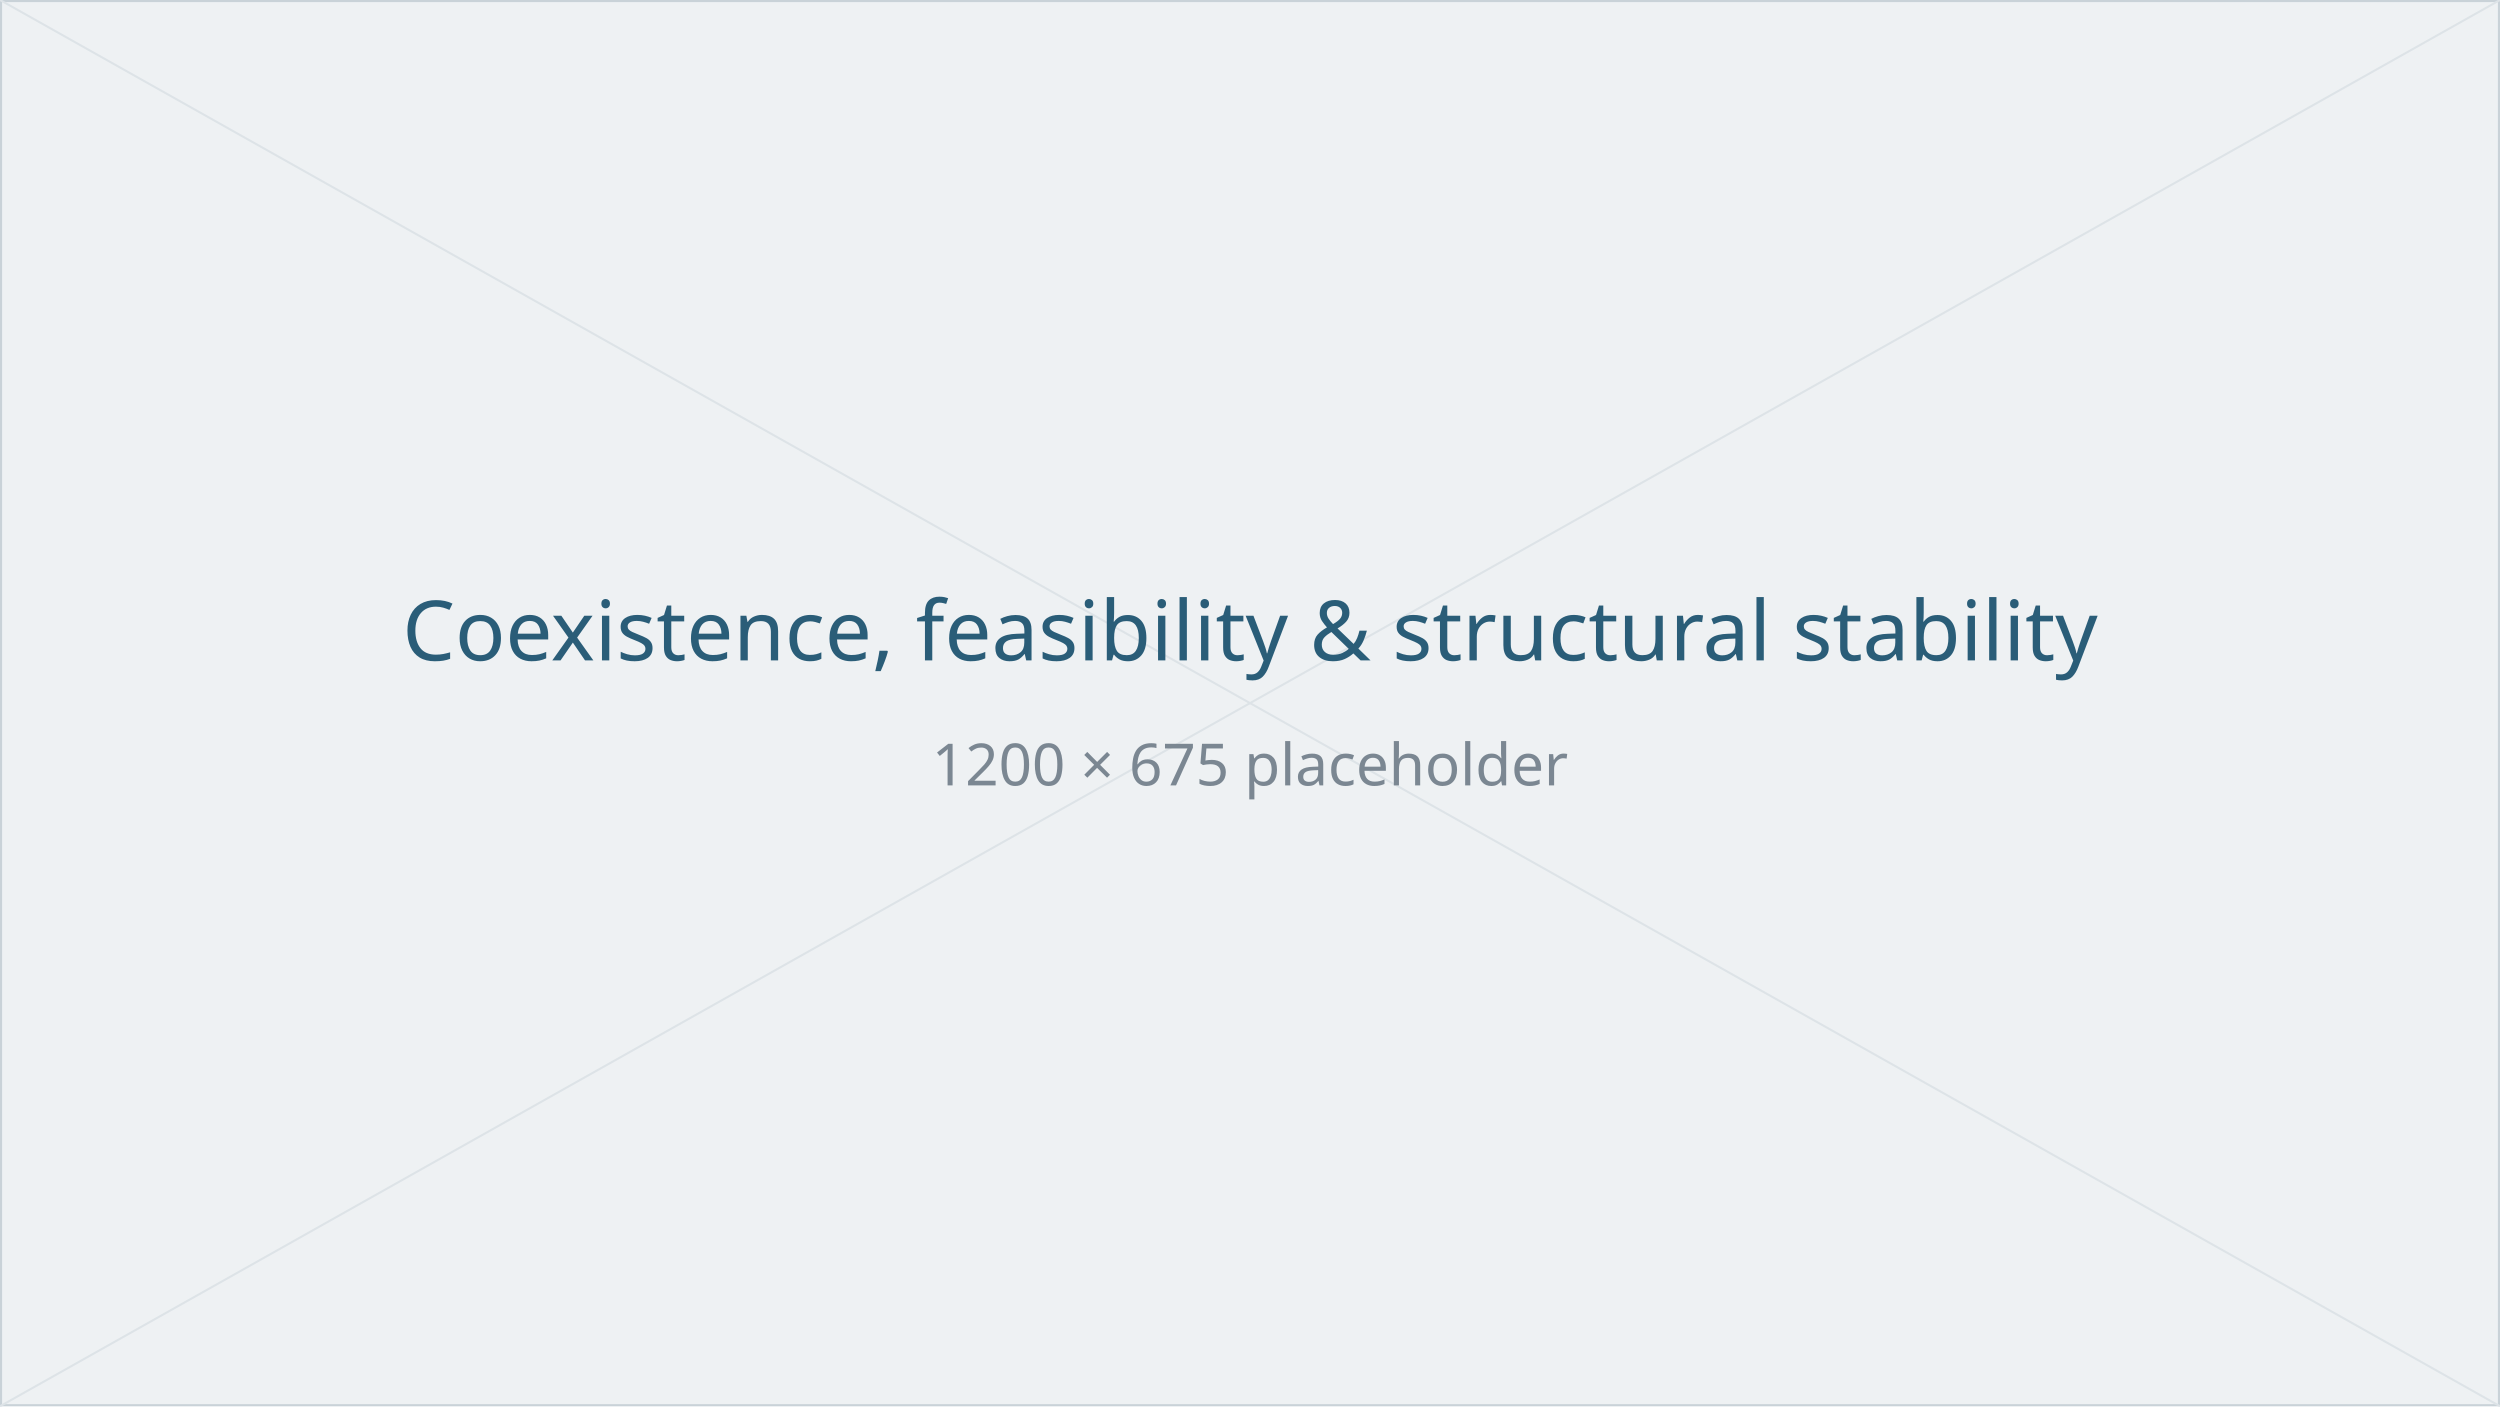
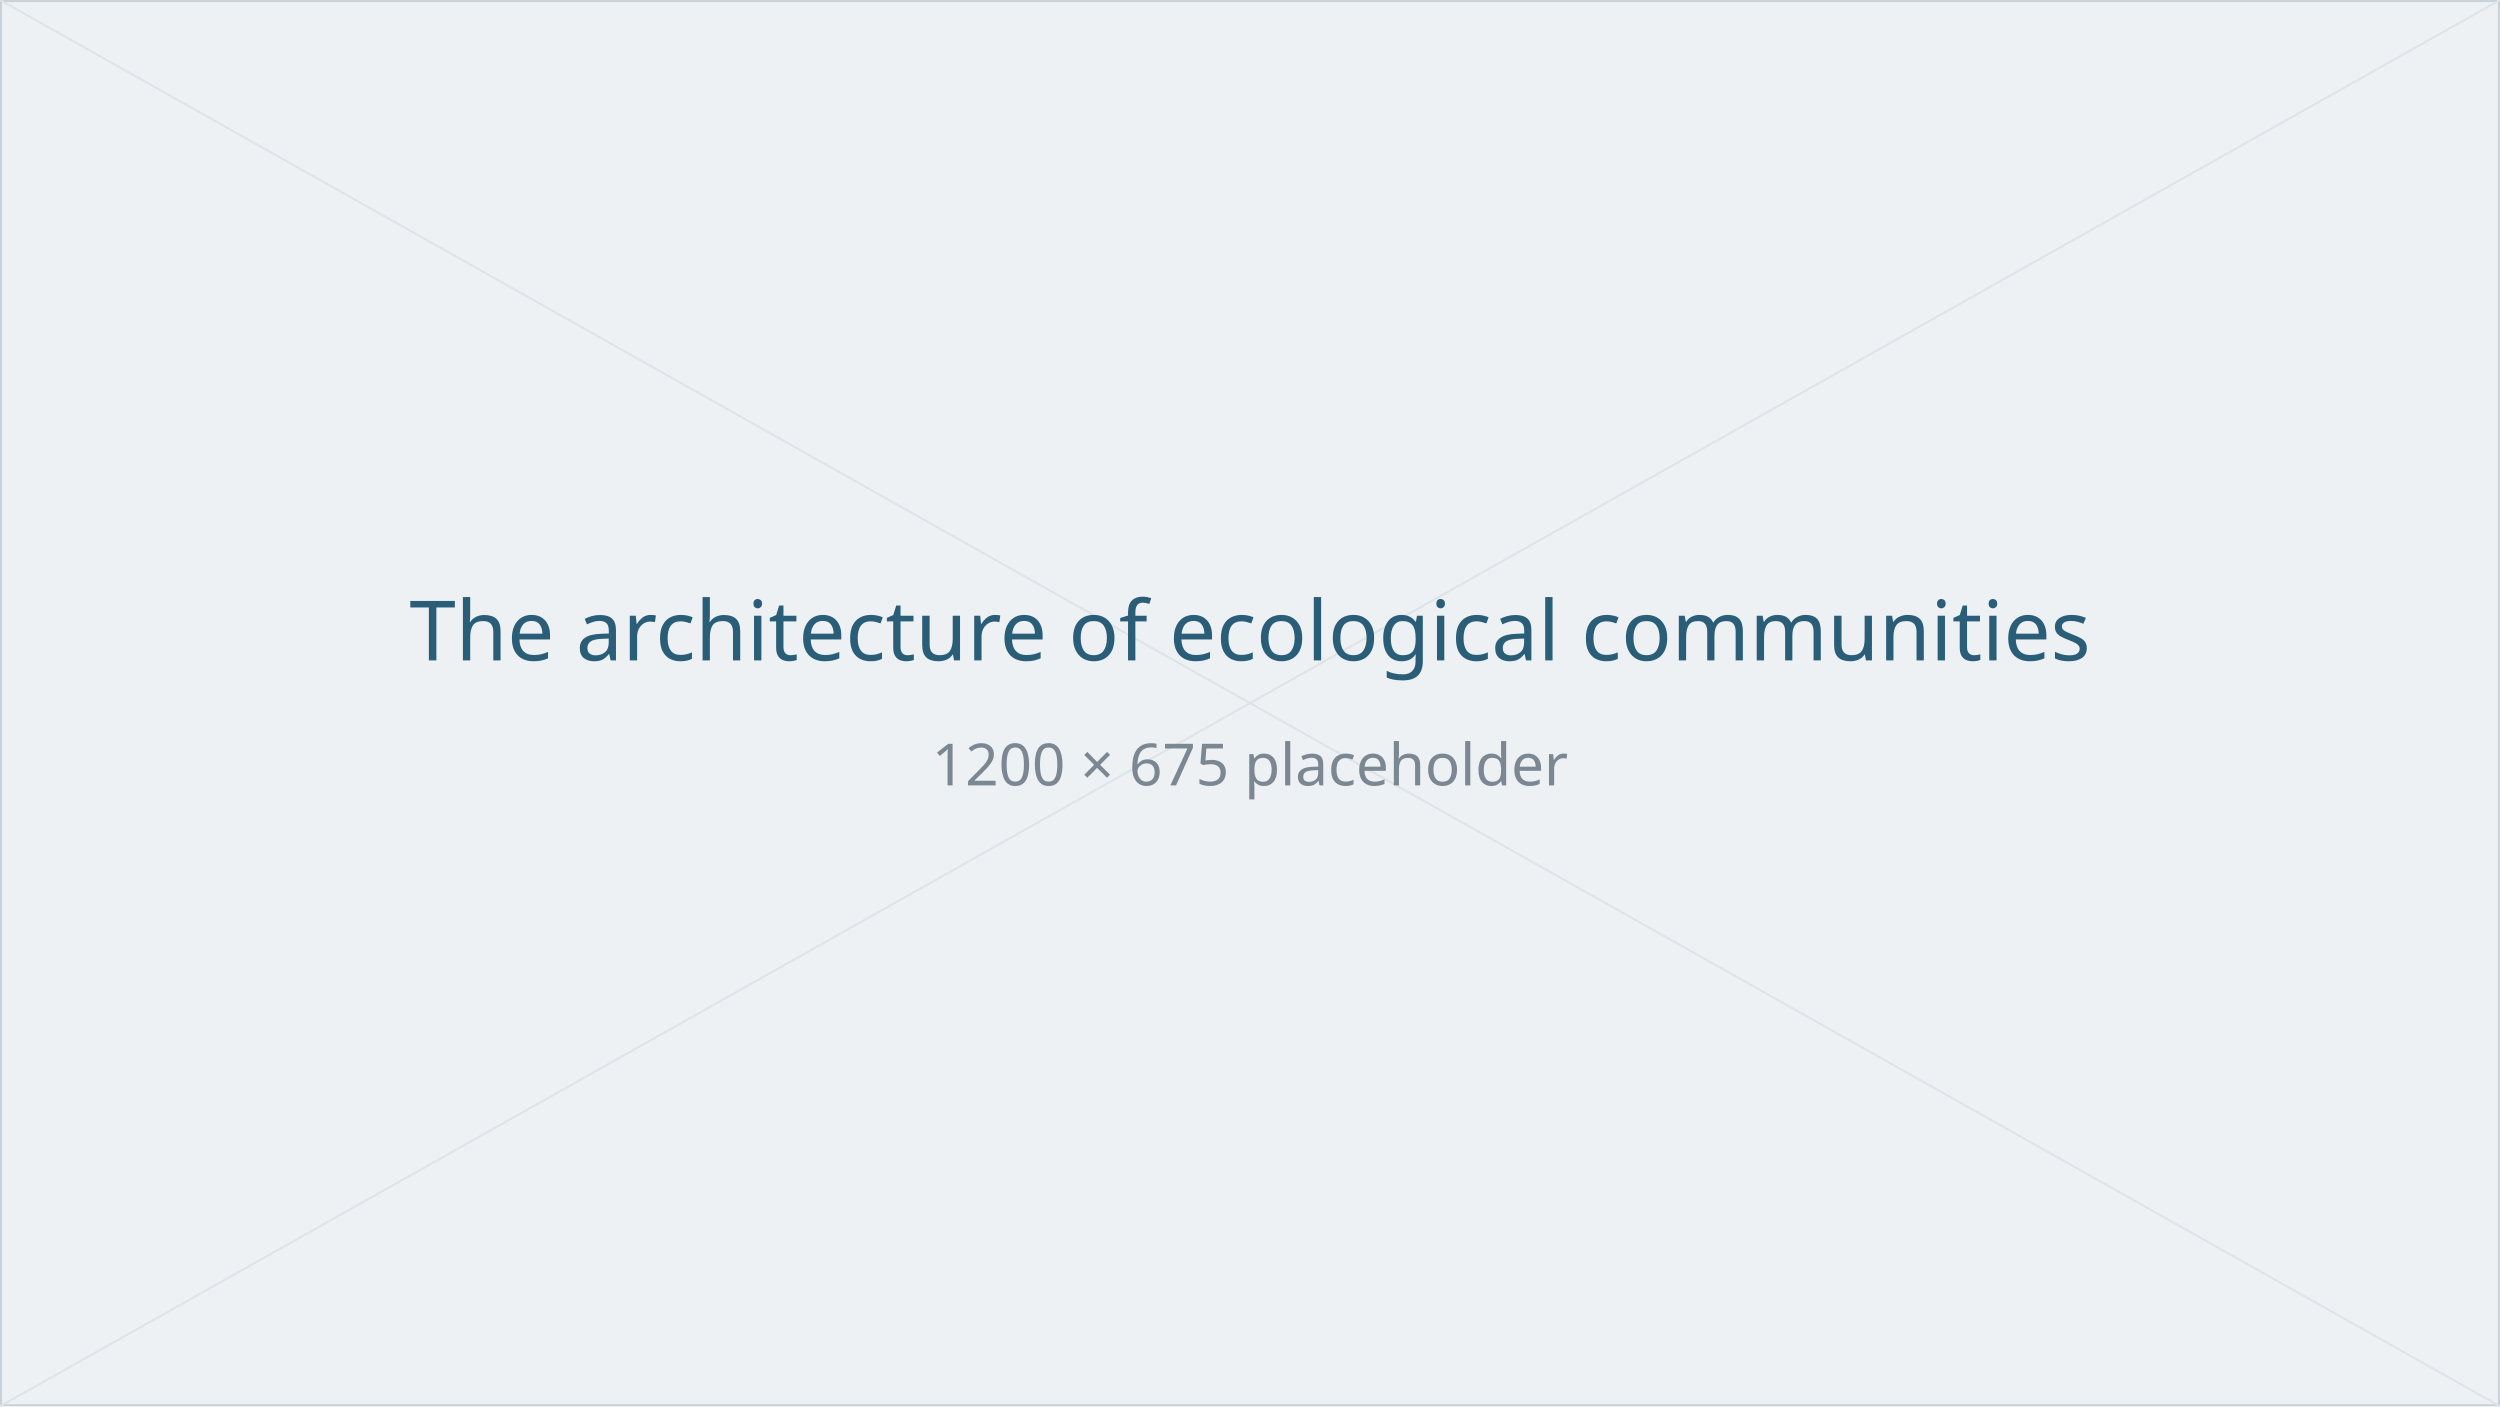
- <svg xmlns="http://www.w3.org/2000/svg" width="1200" height="675" viewBox="0 0 1200 675" role="img" aria-label="Coexistence, feasibility &amp; structural stability placeholder">
+ <svg xmlns="http://www.w3.org/2000/svg" width="1200" height="675" viewBox="0 0 1200 675" role="img" aria-label="The architecture of ecological communities placeholder">
  <rect width="1200" height="675" fill="#eef1f3" />
  <rect x="0.5" y="0.5" width="1199" height="674" fill="none" stroke="#c9d2d8" stroke-width="1" />
  <line x1="0" y1="0" x2="1200" y2="675" stroke="#dde3e7" stroke-width="1" />
  <line x1="1200" y1="0" x2="0" y2="675" stroke="#dde3e7" stroke-width="1" />
-   <text x="600" y="317" text-anchor="middle" font-family="system-ui, sans-serif" font-size="40" fill="#2a5d78">Coexistence, feasibility &amp; structural stability</text>
+   <text x="600" y="317" text-anchor="middle" font-family="system-ui, sans-serif" font-size="40" fill="#2a5d78">The architecture of ecological communities</text>
  <text x="600" y="377" text-anchor="middle" font-family="system-ui, sans-serif" font-size="28" fill="#7b8792">1200 × 675 placeholder</text>
</svg>
